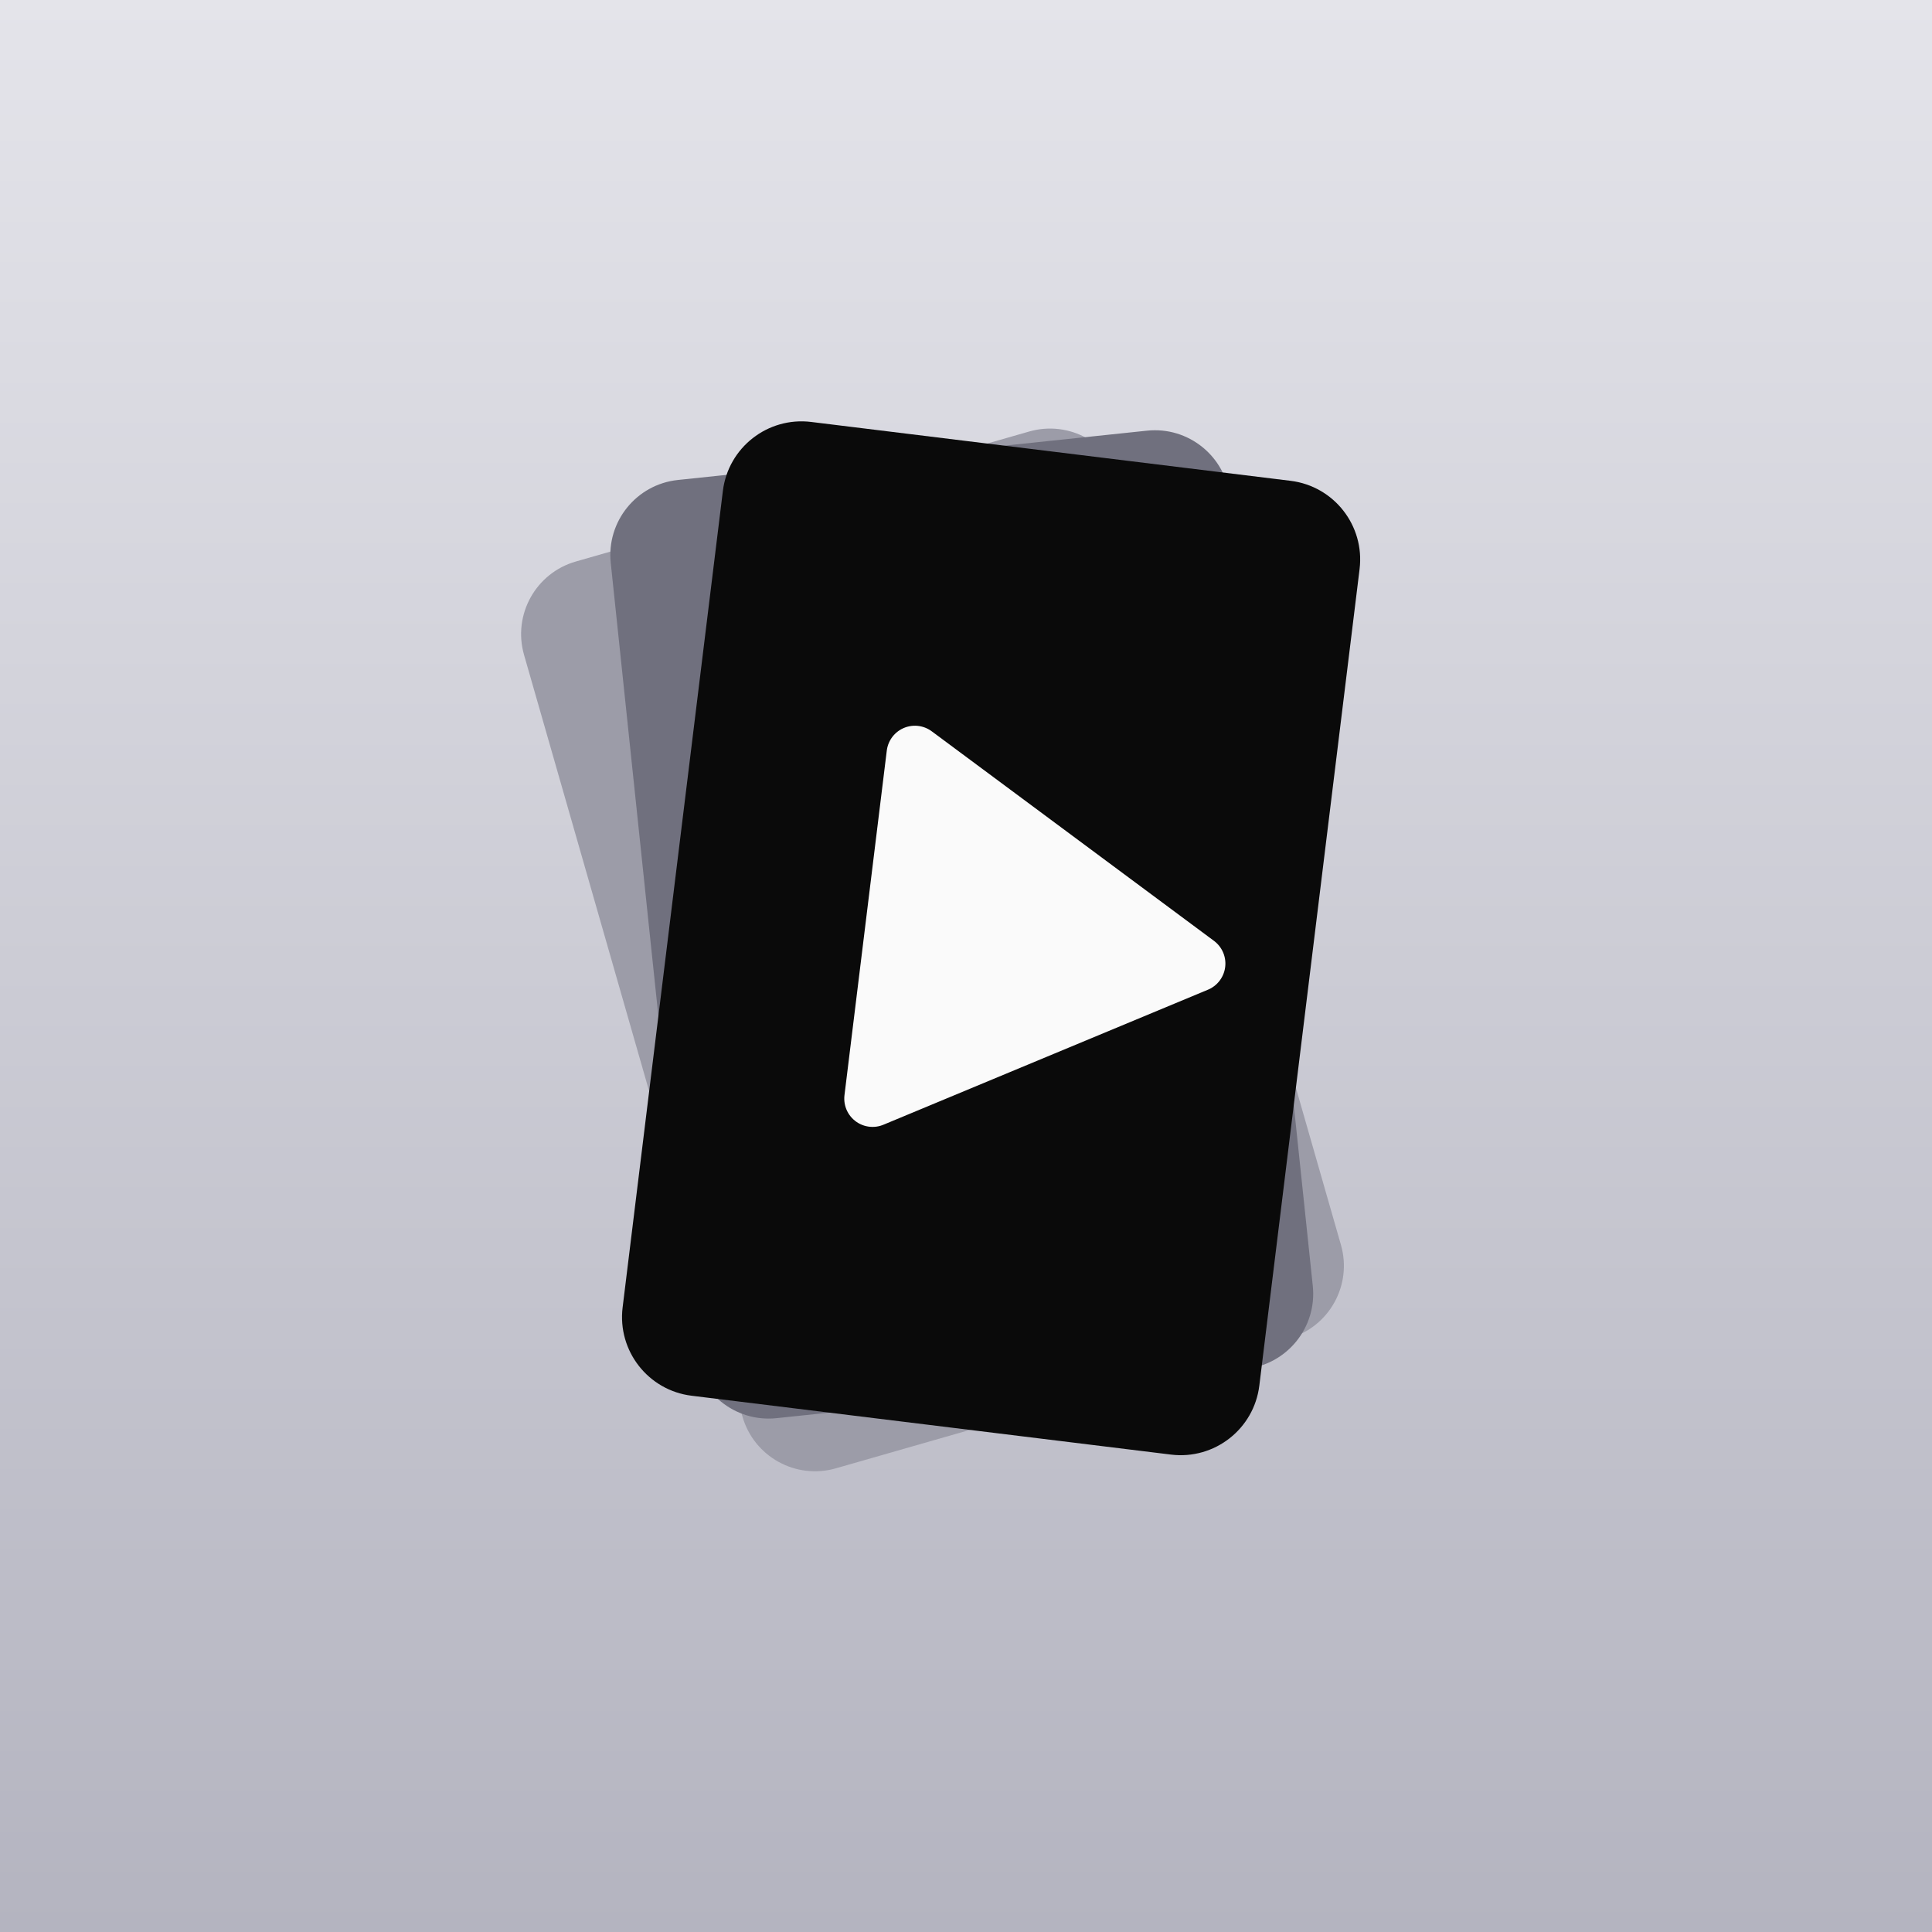
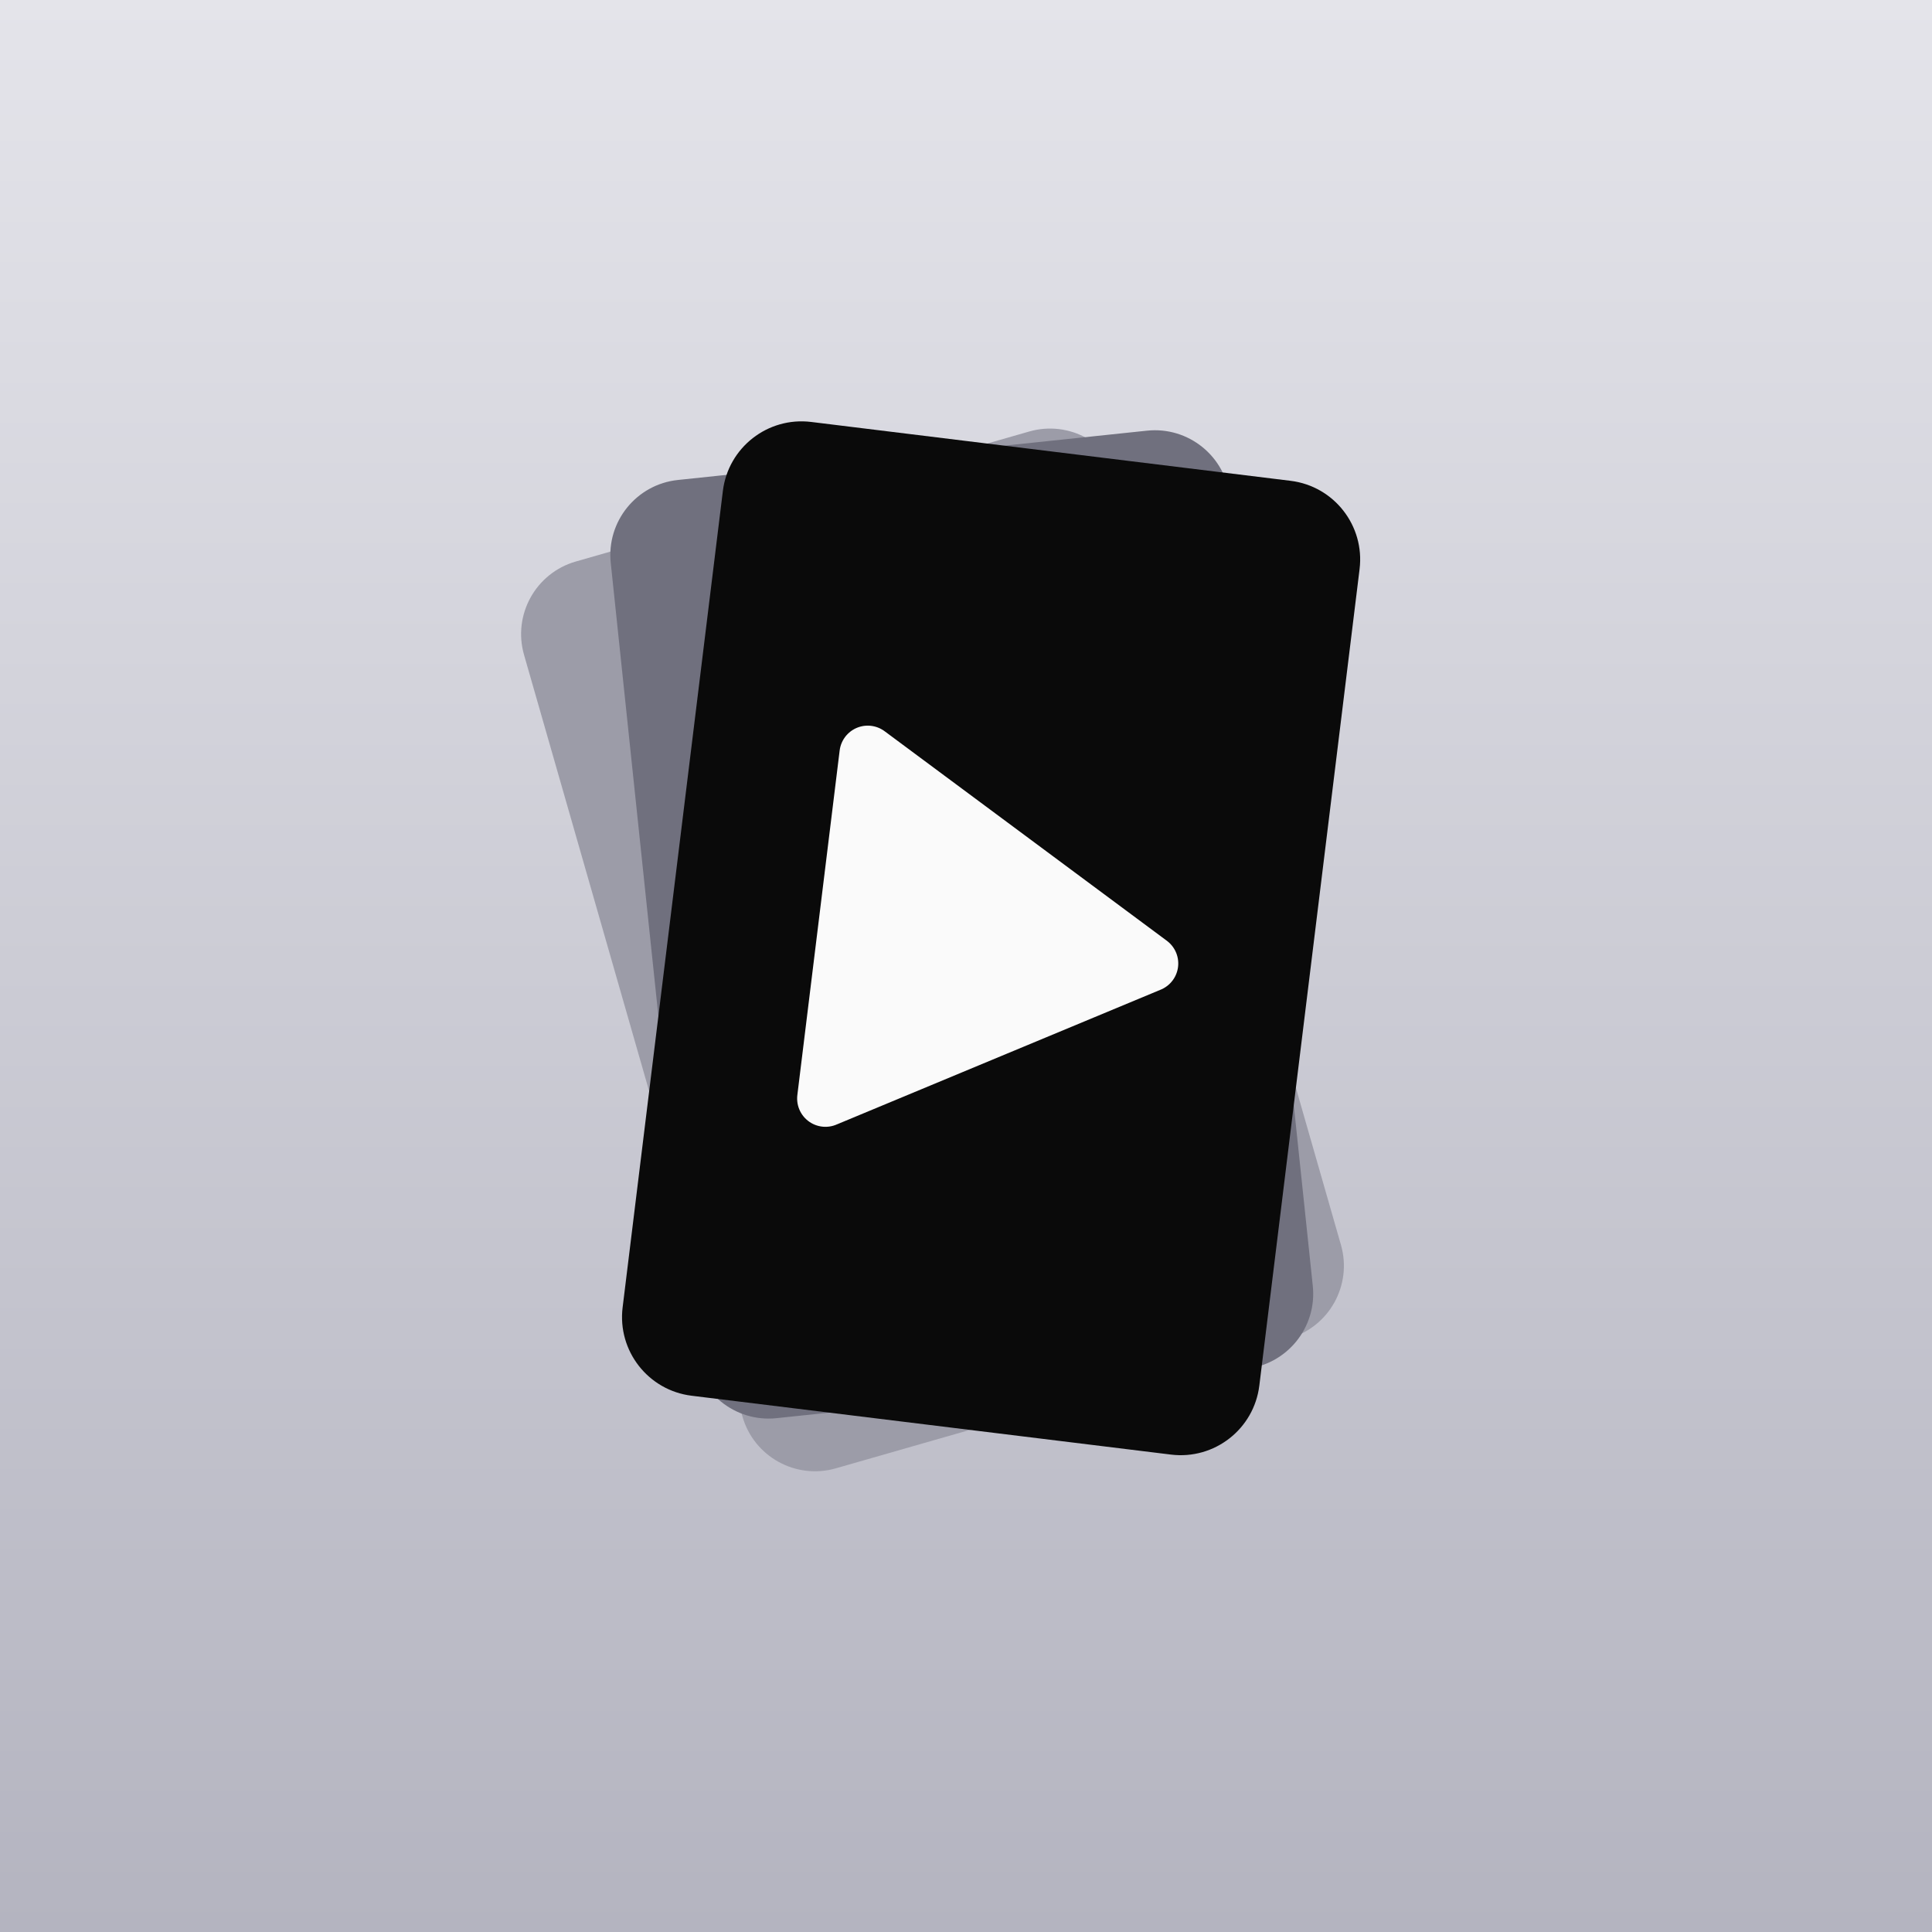
<svg xmlns="http://www.w3.org/2000/svg" width="1024" height="1024" viewBox="0 0 1024 1024" fill="none">
  <defs>
    <linearGradient id="l3" x1="0" y1="0" x2="0" y2="1024" gradientUnits="userSpaceOnUse">
      <stop stop-color="#E4E4EA" />
      <stop offset="1" stop-color="#B4B4C0" />
    </linearGradient>
  </defs>
  <rect width="1024" height="1024" fill="url(#l3)" />
  <g transform="rotate(-16 512 540)">
    <rect x="340" y="250" width="330" height="500" rx="40" fill="#9C9CA8" />
  </g>
  <g transform="rotate(-6 512 540)">
    <rect x="350" y="240" width="330" height="500" rx="40" fill="#70707E" />
  </g>
  <g transform="rotate(7 512 540)">
    <rect x="350" y="236" width="340" height="520" rx="42" fill="#0A0A0A" />
-     <path d="M468 404 V588 L630 496 Z" fill="#FAFAFA" stroke="#FAFAFA" stroke-width="30" stroke-linejoin="round" />
+     <path transform="translate(-24.8 3)" d="M468 404 V588 L630 496 Z" fill="#FAFAFA" stroke="#FAFAFA" stroke-width="30" stroke-linejoin="round" />
  </g>
</svg>
